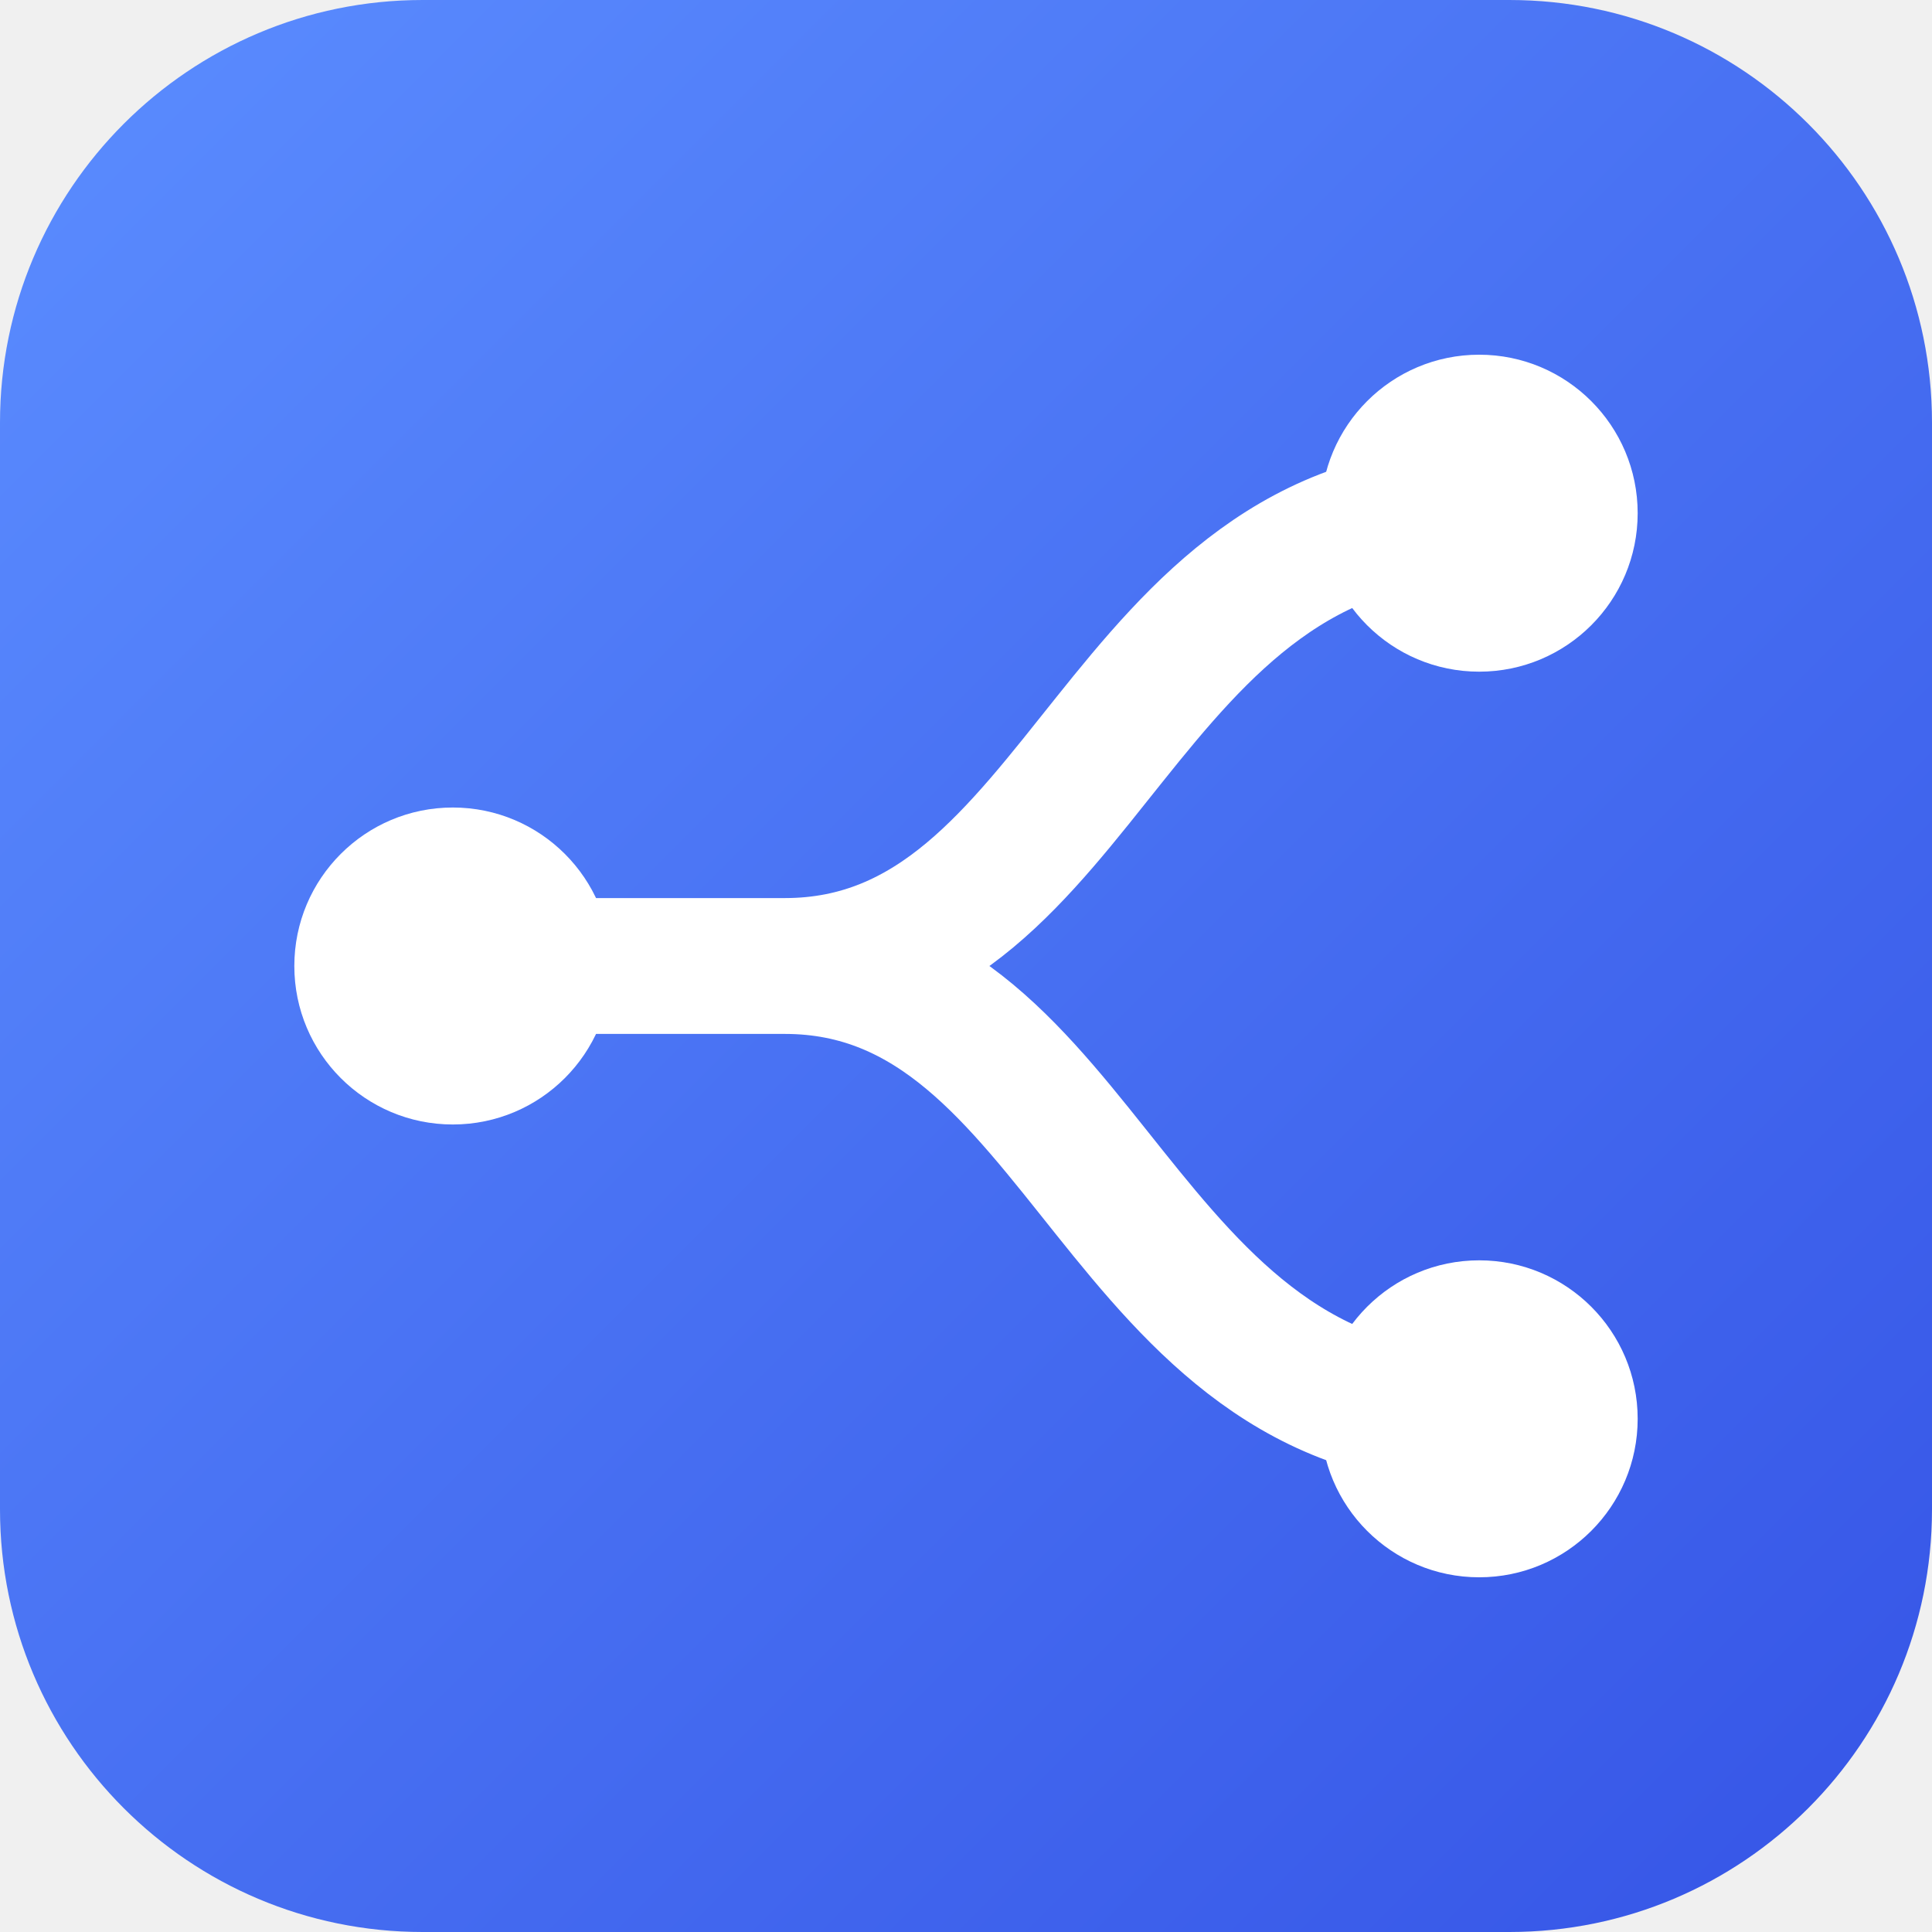
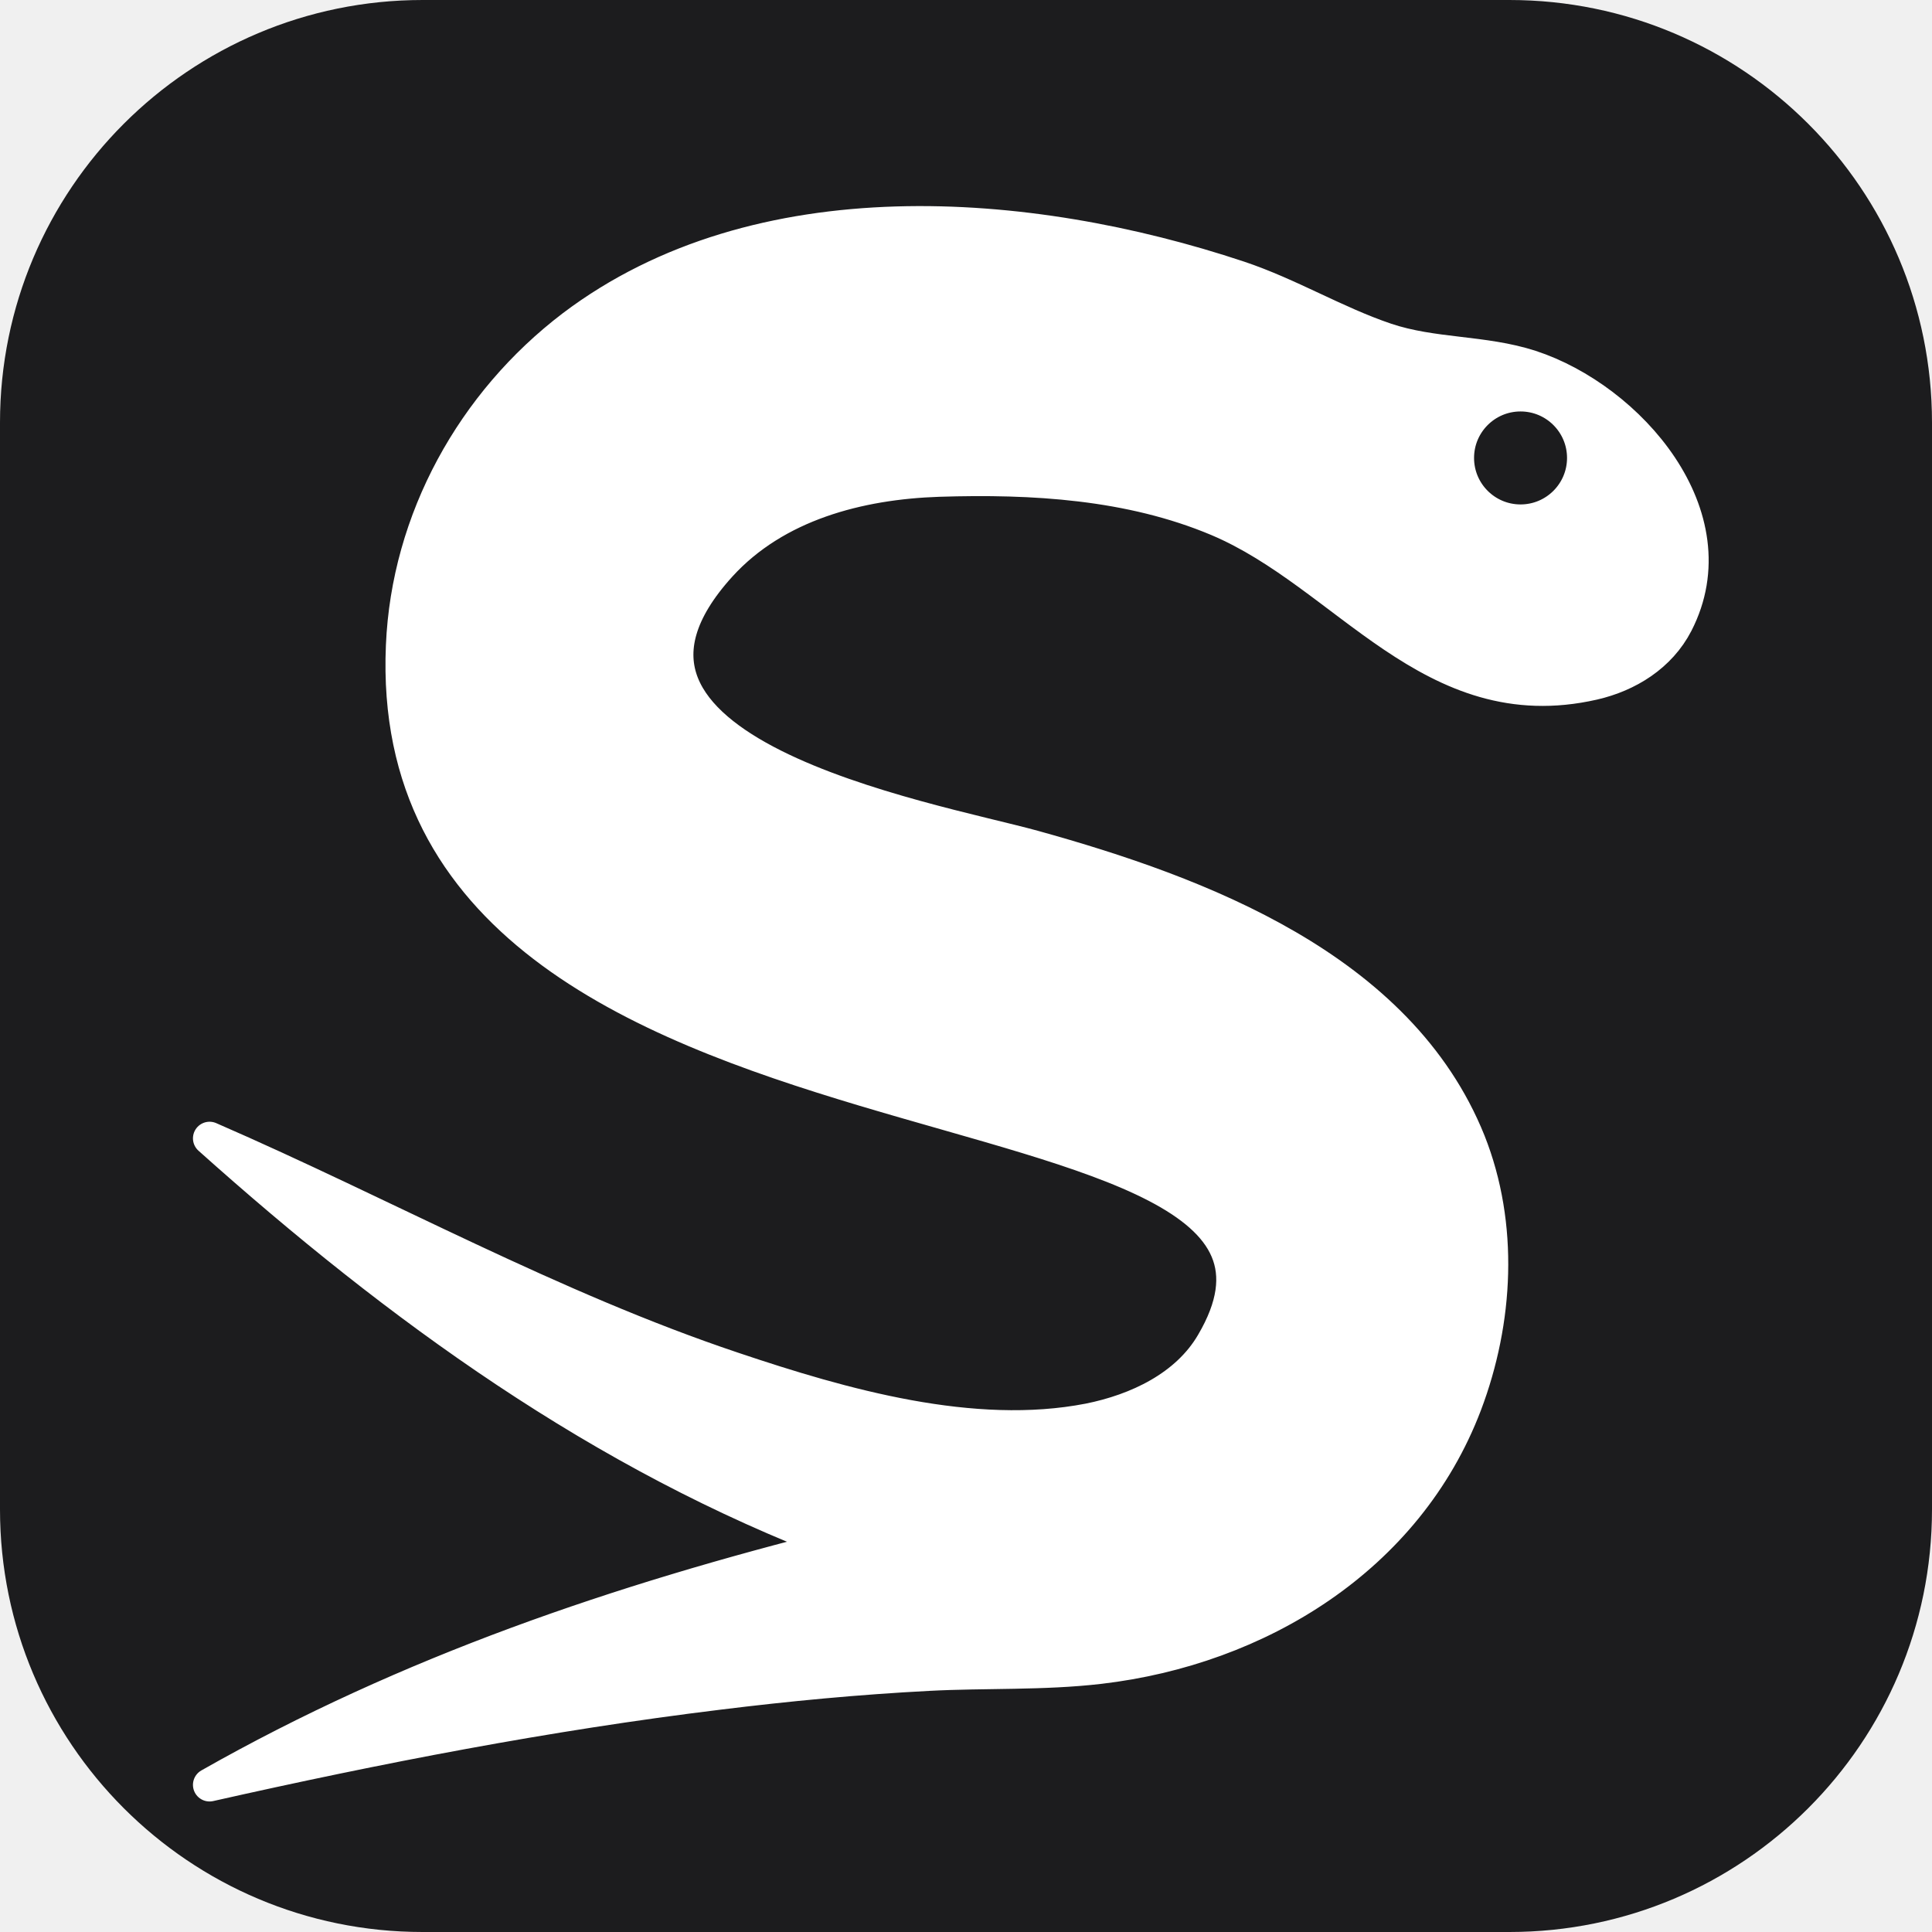
<svg xmlns="http://www.w3.org/2000/svg" viewBox="0 0 64 64">
-   <defs>
-     <linearGradient id="tile" x1="0" y1="0" x2="1" y2="1">
-       <stop offset="0" stop-color="#5b8dff" />
-       <stop offset="1" stop-color="#3554e6" />
-     </linearGradient>
-   </defs>
-   <rect width="64" height="64" rx="14" fill="url(#tile)" />
-   <path d="M15 32h11c10 0 11-15 23-15M26 32c10 0 11 15 23 15" fill="none" stroke="#fff" stroke-width="4.5" stroke-linecap="round" />
-   <g fill="#fff">
-     <circle cx="15" cy="32" r="5.25" />
-     <circle cx="49" cy="17" r="5.25" />
-     <circle cx="49" cy="47" r="5.25" />
-   </g>
+   <rect width="64" height="64" rx="14" fill="#1c1c1e" />
+   <path transform="matrix(1.1 0 0 1.1 -3.2 -3.2)" d="M53.4 21.68C52.9 22.65 51.94 23.25 50.89 23.49C46.01 24.6 43.48 20.21 39.58 18.56C36.94 17.45 34.01 17.28 31.18 17.37C28.78 17.45 26.27 18.1 24.6 19.93C19.47 25.57 30.86 27.54 34.03 28.41C39.04 29.8 45.05 32.06 47.15 37.29C48.15 39.81 47.99 42.69 47.04 45.2C45.28 49.83 40.8 52.56 36.03 53.12C34.32 53.32 32.58 53.24 30.87 53.33C28.75 53.44 26.64 53.64 24.54 53.9C19.38 54.53 14.28 55.52 9.22 56.66C15.21 53.26 21.56 51.11 28.22 49.44C21.03 46.73 14.91 42.28 9.22 37.19C14.49 39.48 19.52 42.29 24.98 44.12C28.28 45.23 32.2 46.35 35.7 45.67C37.15 45.38 38.65 44.68 39.42 43.36C44.7 34.38 14.31 38.99 15.03 22.36C15.19 18.56 17.15 15.03 20.16 12.74C25.74 8.52 33.87 9.15 40.21 11.26C41.74 11.77 43.13 12.62 44.64 13.13C46.06 13.61 47.58 13.49 49 13.95C51.97 14.92 55.06 18.45 53.4 21.68ZM46.8 16.7a1.9 1.9 0 1 0 3.8 0a1.9 1.9 0 1 0 -3.8 0Z" fill="#fff" fill-rule="evenodd" stroke="#fff" stroke-linejoin="round" />
</svg>
